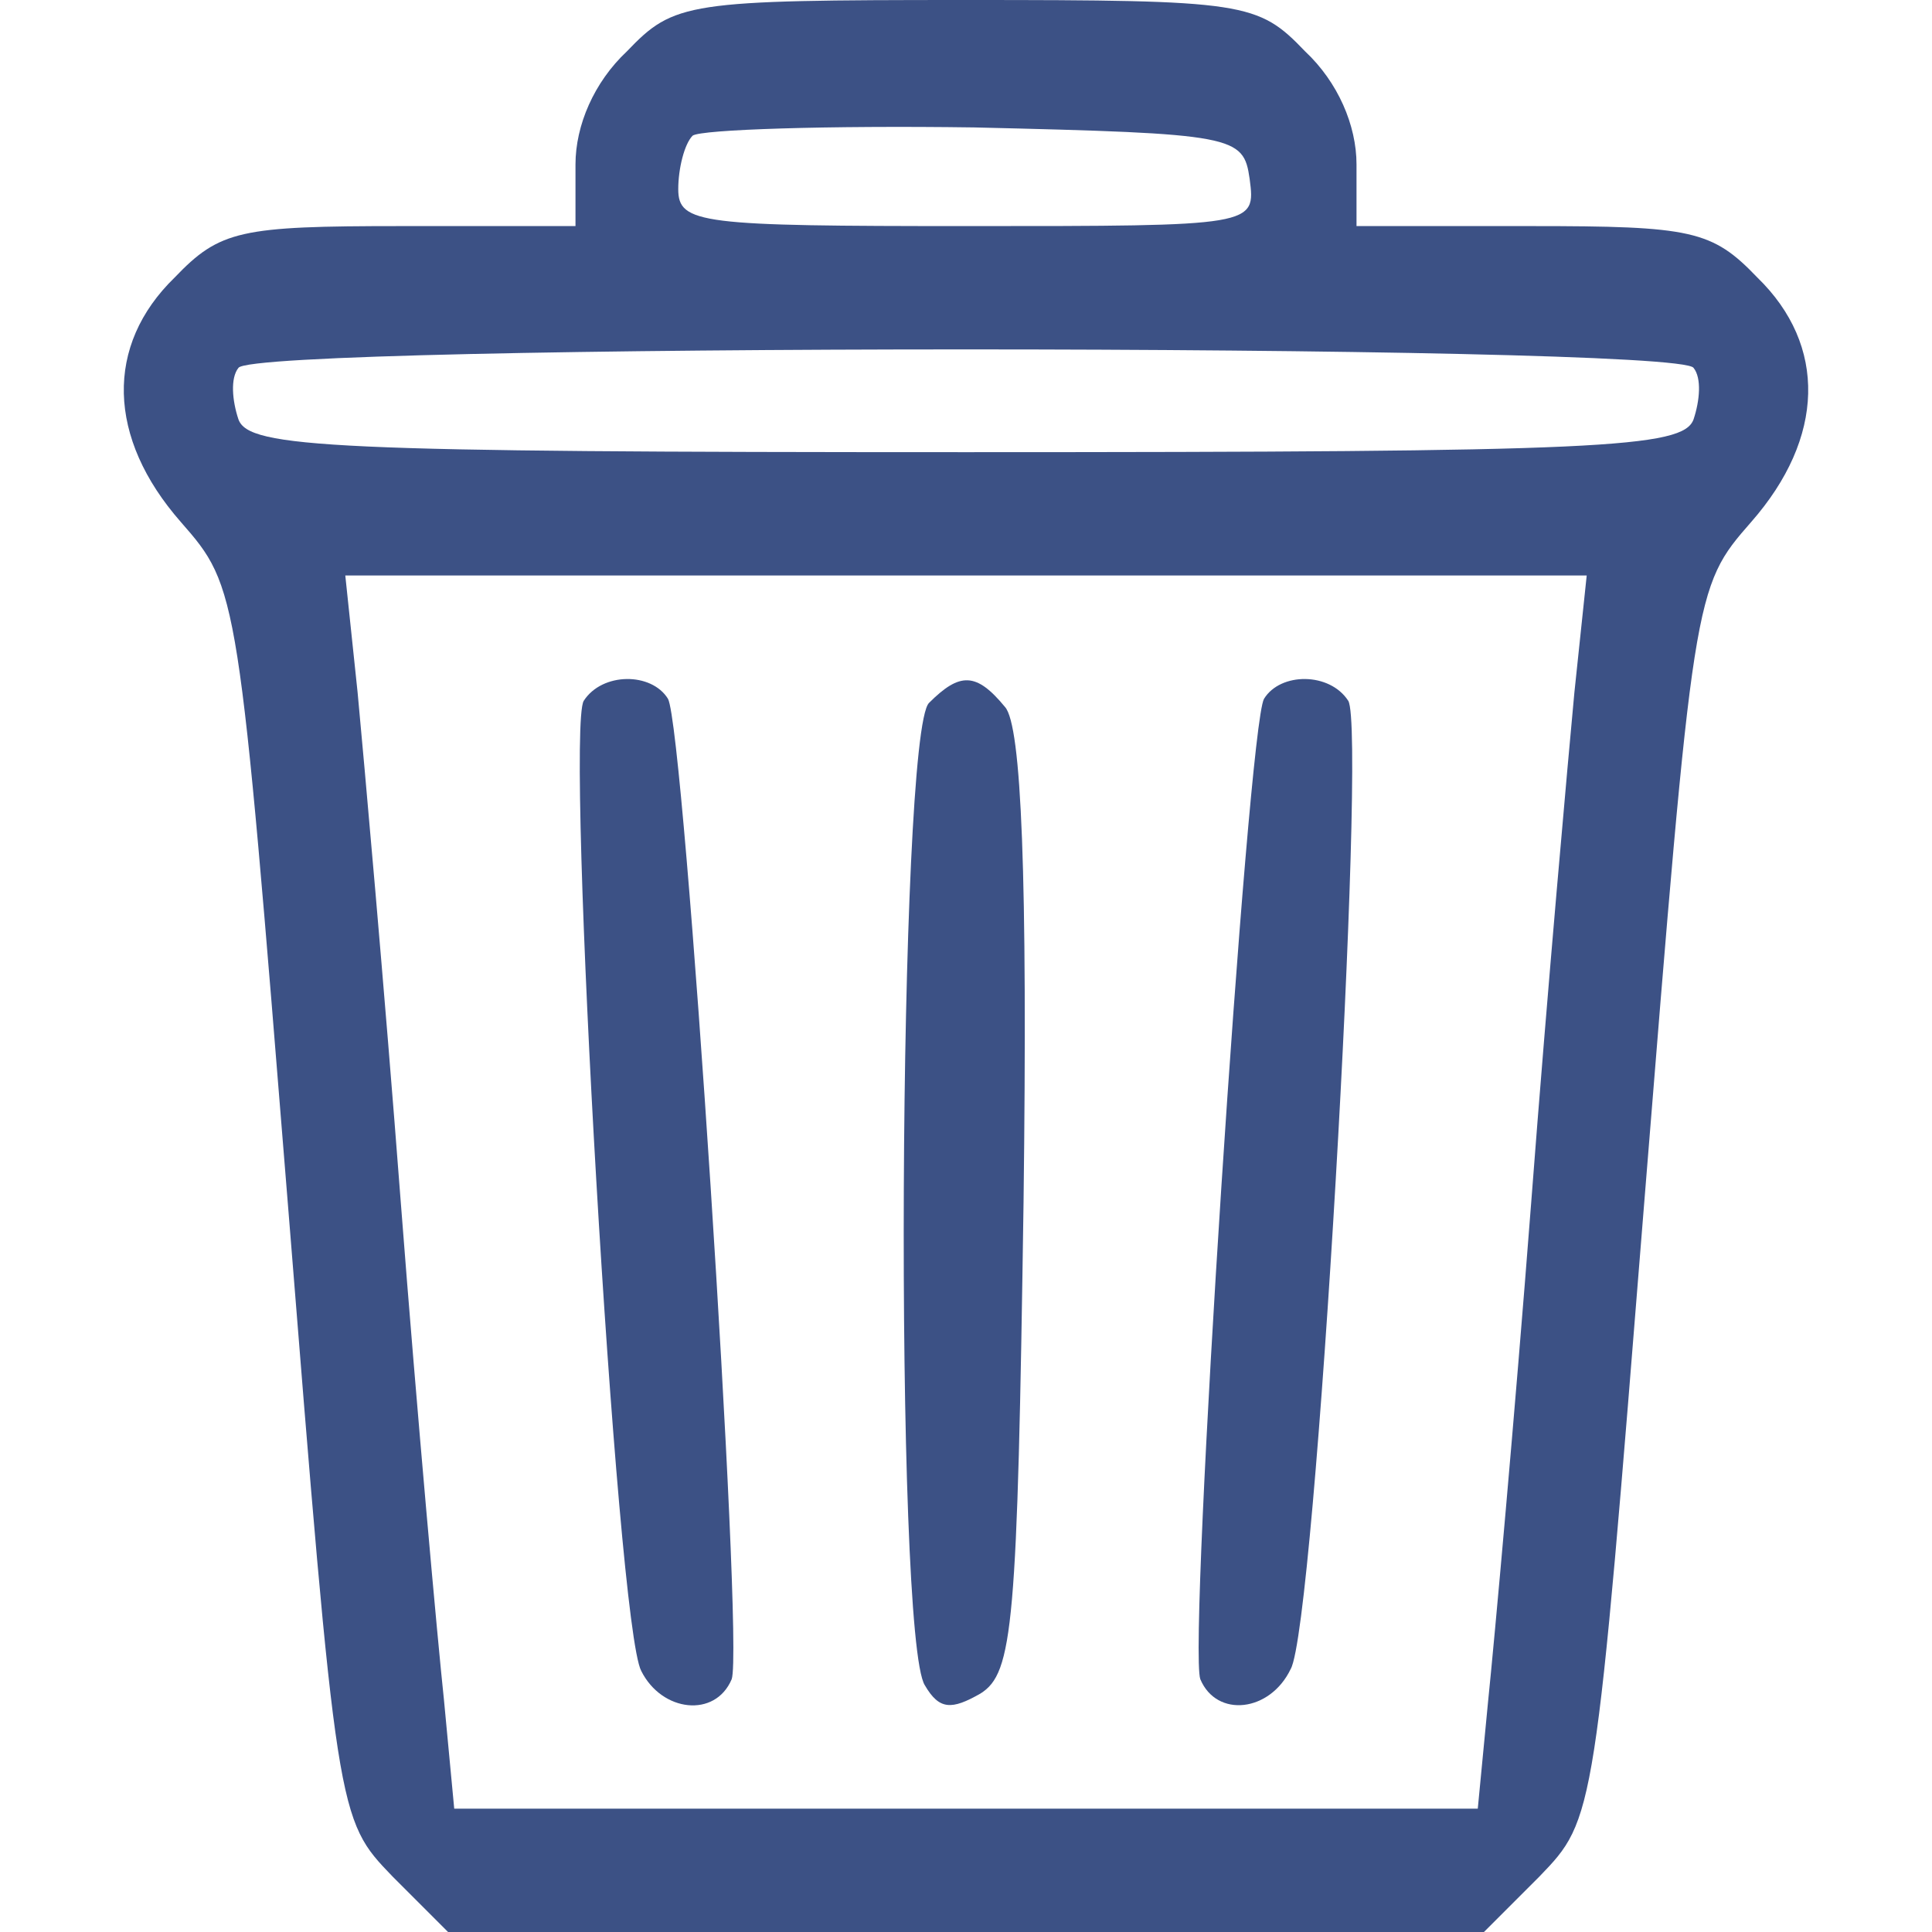
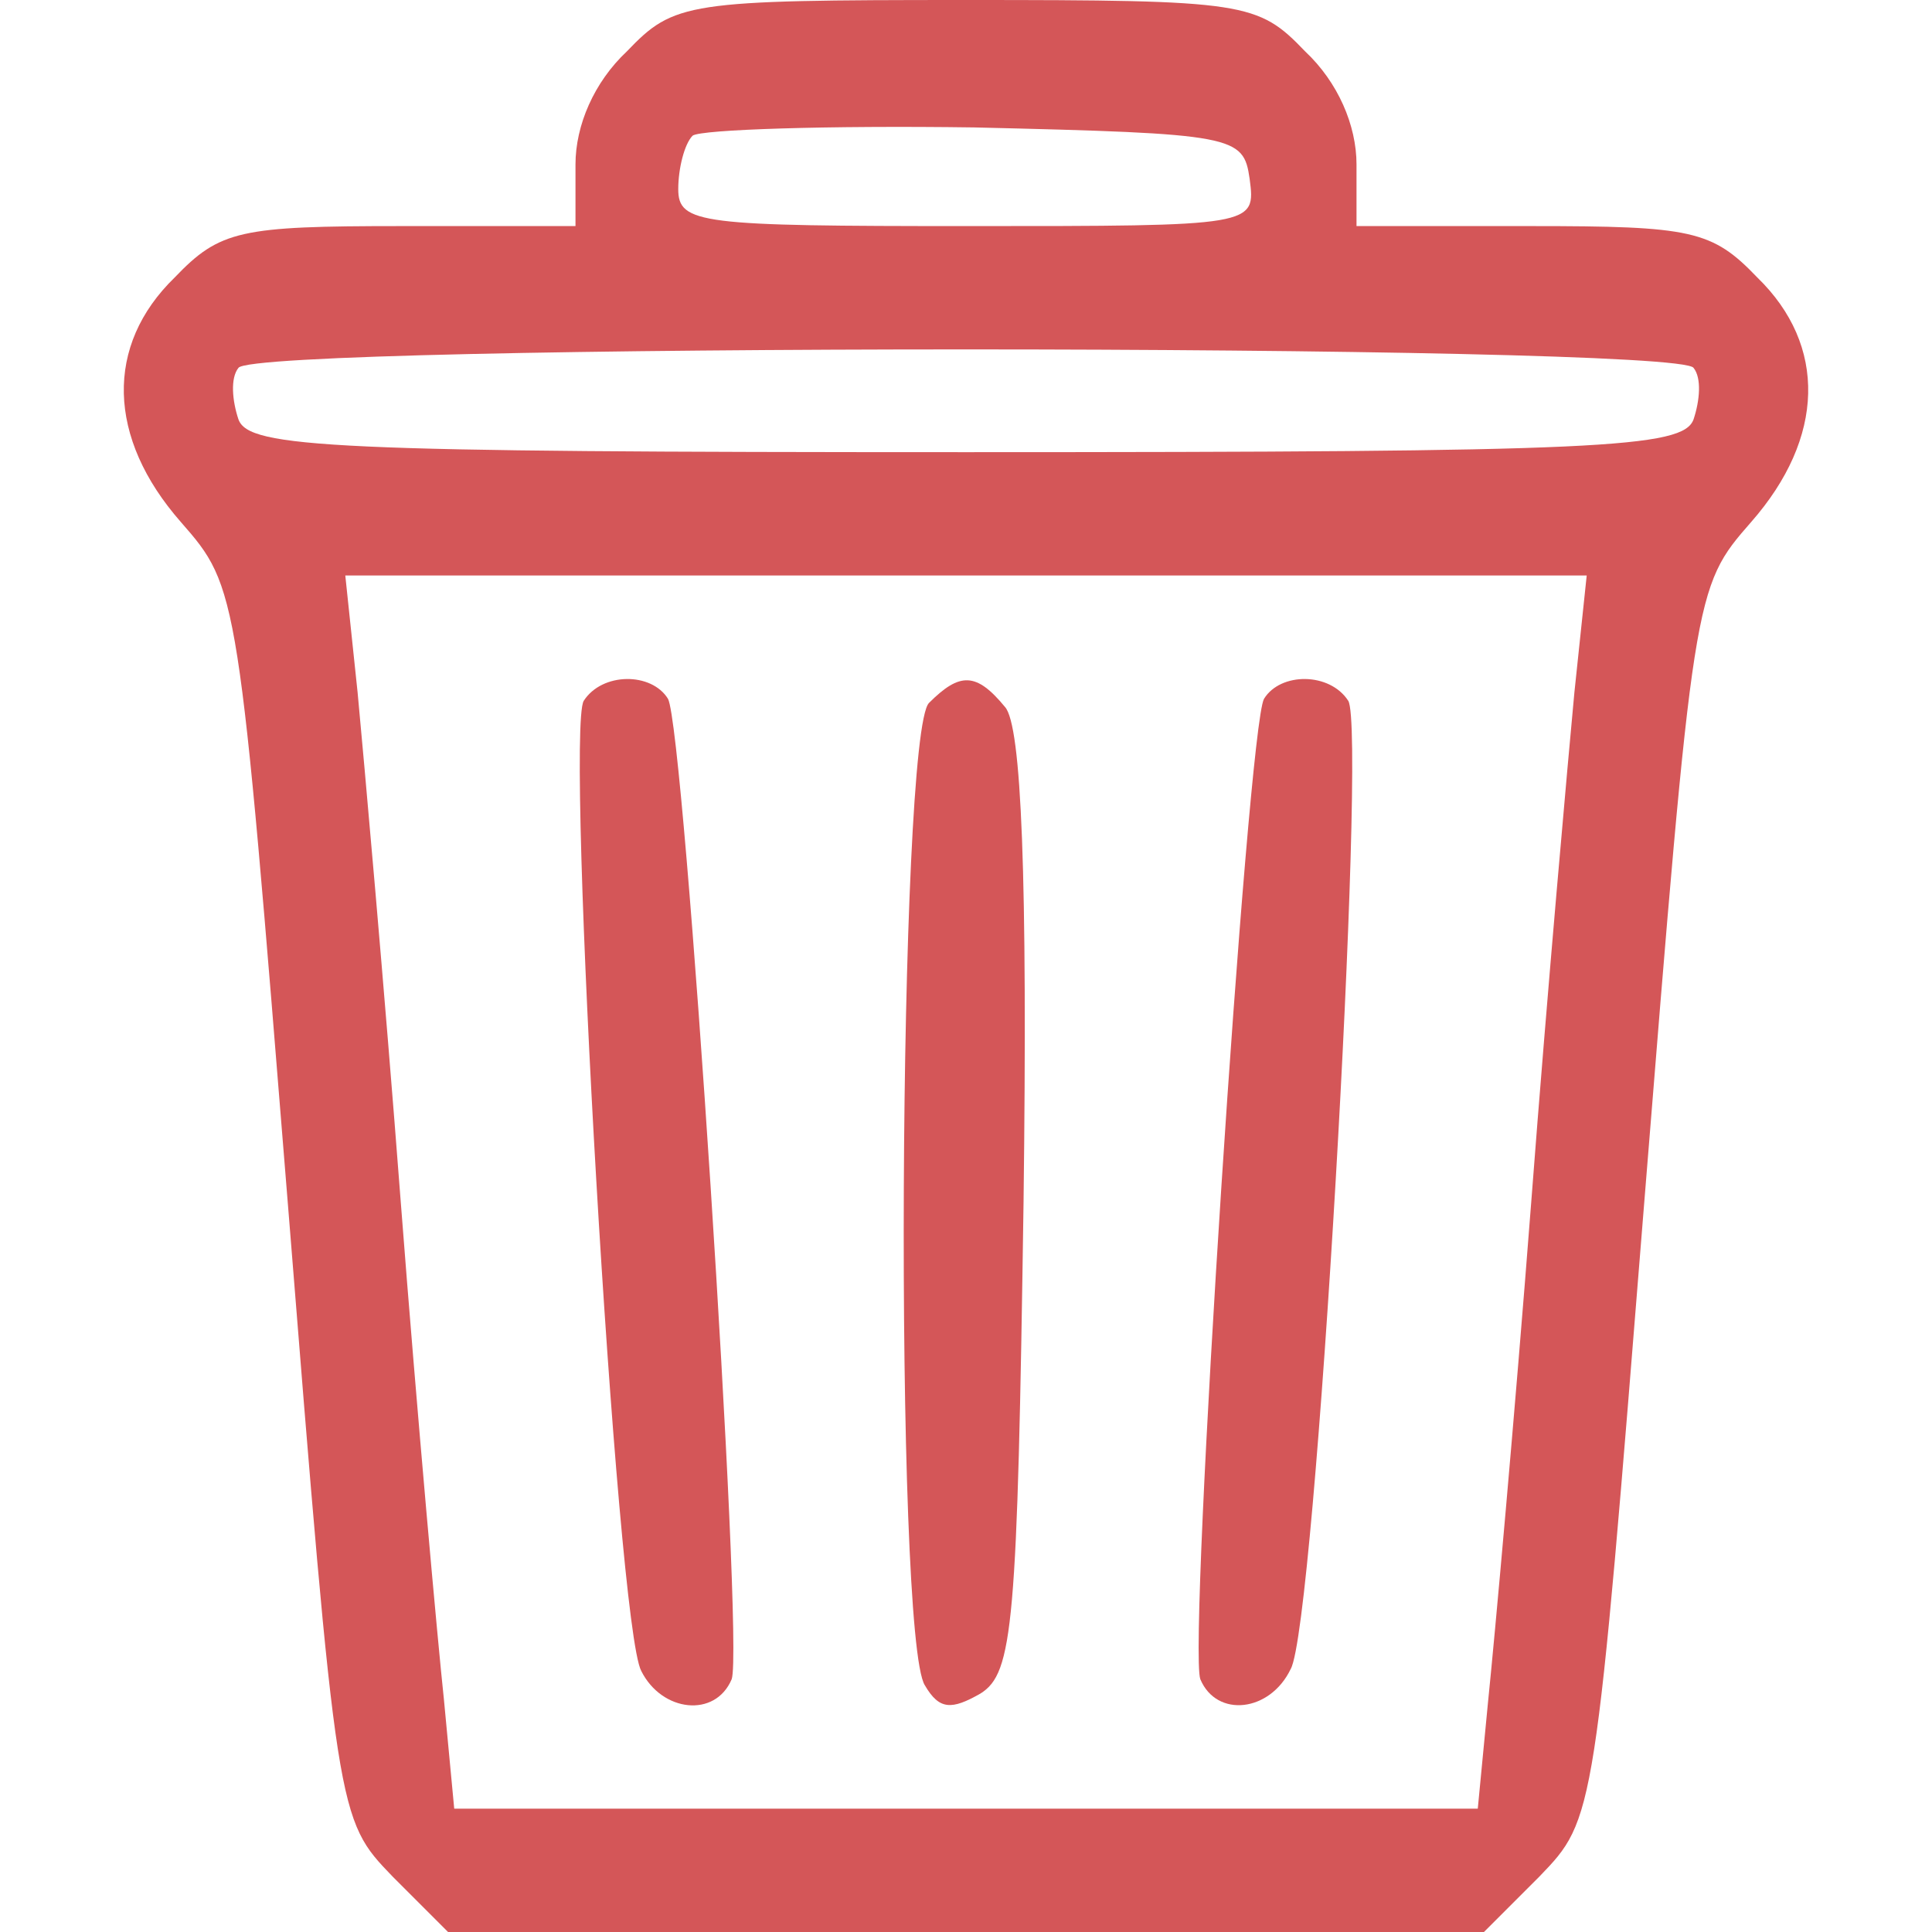
<svg xmlns="http://www.w3.org/2000/svg" version="1.0" width="94pt" height="94pt" viewBox="0 0 94 94" preserveAspectRatio="xMidYMid meet">
-   <g transform="translate(0,94) scale(0.1,-0.1)" fill="#3C5185" stroke="none">
+   <g transform="translate(0,94) scale(0.1,-0.1)" fill="#d45658" stroke="none">
    <path d="M305 915 c-16 -15 -25 -36 -25 -55 l0 -30 -85 0 c-78 0 -88 -2 -110 -25 -34 -33 -33 -78 3 -119 28 -32 28 -33 52 -331 24 -300 24 -300 51 -328 l27 -27 252 0 252 0 27 27 c27 28 27 28 51 328 24 298 24 299 52 331 36 41 37 86 3 119 -22 23 -32 25 -110 25 l-85 0 0 30 c0 19 -9 40 -25 55 -23 24 -29 25 -165 25 -136 0 -142 -1 -165 -25z m303 -62 c3 -23 3 -23 -137 -23 -130 0 -141 1 -141 18 0 10 3 22 7 26 4 3 66 5 137 4 127 -3 131 -4 134 -25z m216 -92 c4 -5 3 -16 0 -25 -5 -14 -45 -16 -354 -16 -309 0 -349 2 -354 16 -3 9 -4 20 0 25 7 12 701 12 708 0z m-58 -158 c-3 -32 -13 -143 -21 -248 -8 -104 -18 -214 -21 -243 l-5 -52 -249 0 -249 0 -5 53 c-3 28 -13 138 -21 242 -8 105 -18 216 -21 248 l-6 57 302 0 302 0 -6 -57z" />
    <path d="M284 599 c-9 -15 16 -450 28 -472 10 -20 36 -23 44 -4 6 17 -23 463 -31 477 -8 13 -32 13 -41 -1z" />
    <path d="M452 598 c-15 -15 -17 -455 -2 -478 7 -12 13 -12 27 -4 16 10 18 33 21 239 2 159 -1 232 -9 241 -14 17 -22 17 -37 2z" />
    <path d="M615 600 c-8 -14 -37 -460 -31 -477 8 -19 34 -16 44 5 12 21 37 456 28 471 -9 14 -33 14 -41 1z" />
  </g>
</svg>
